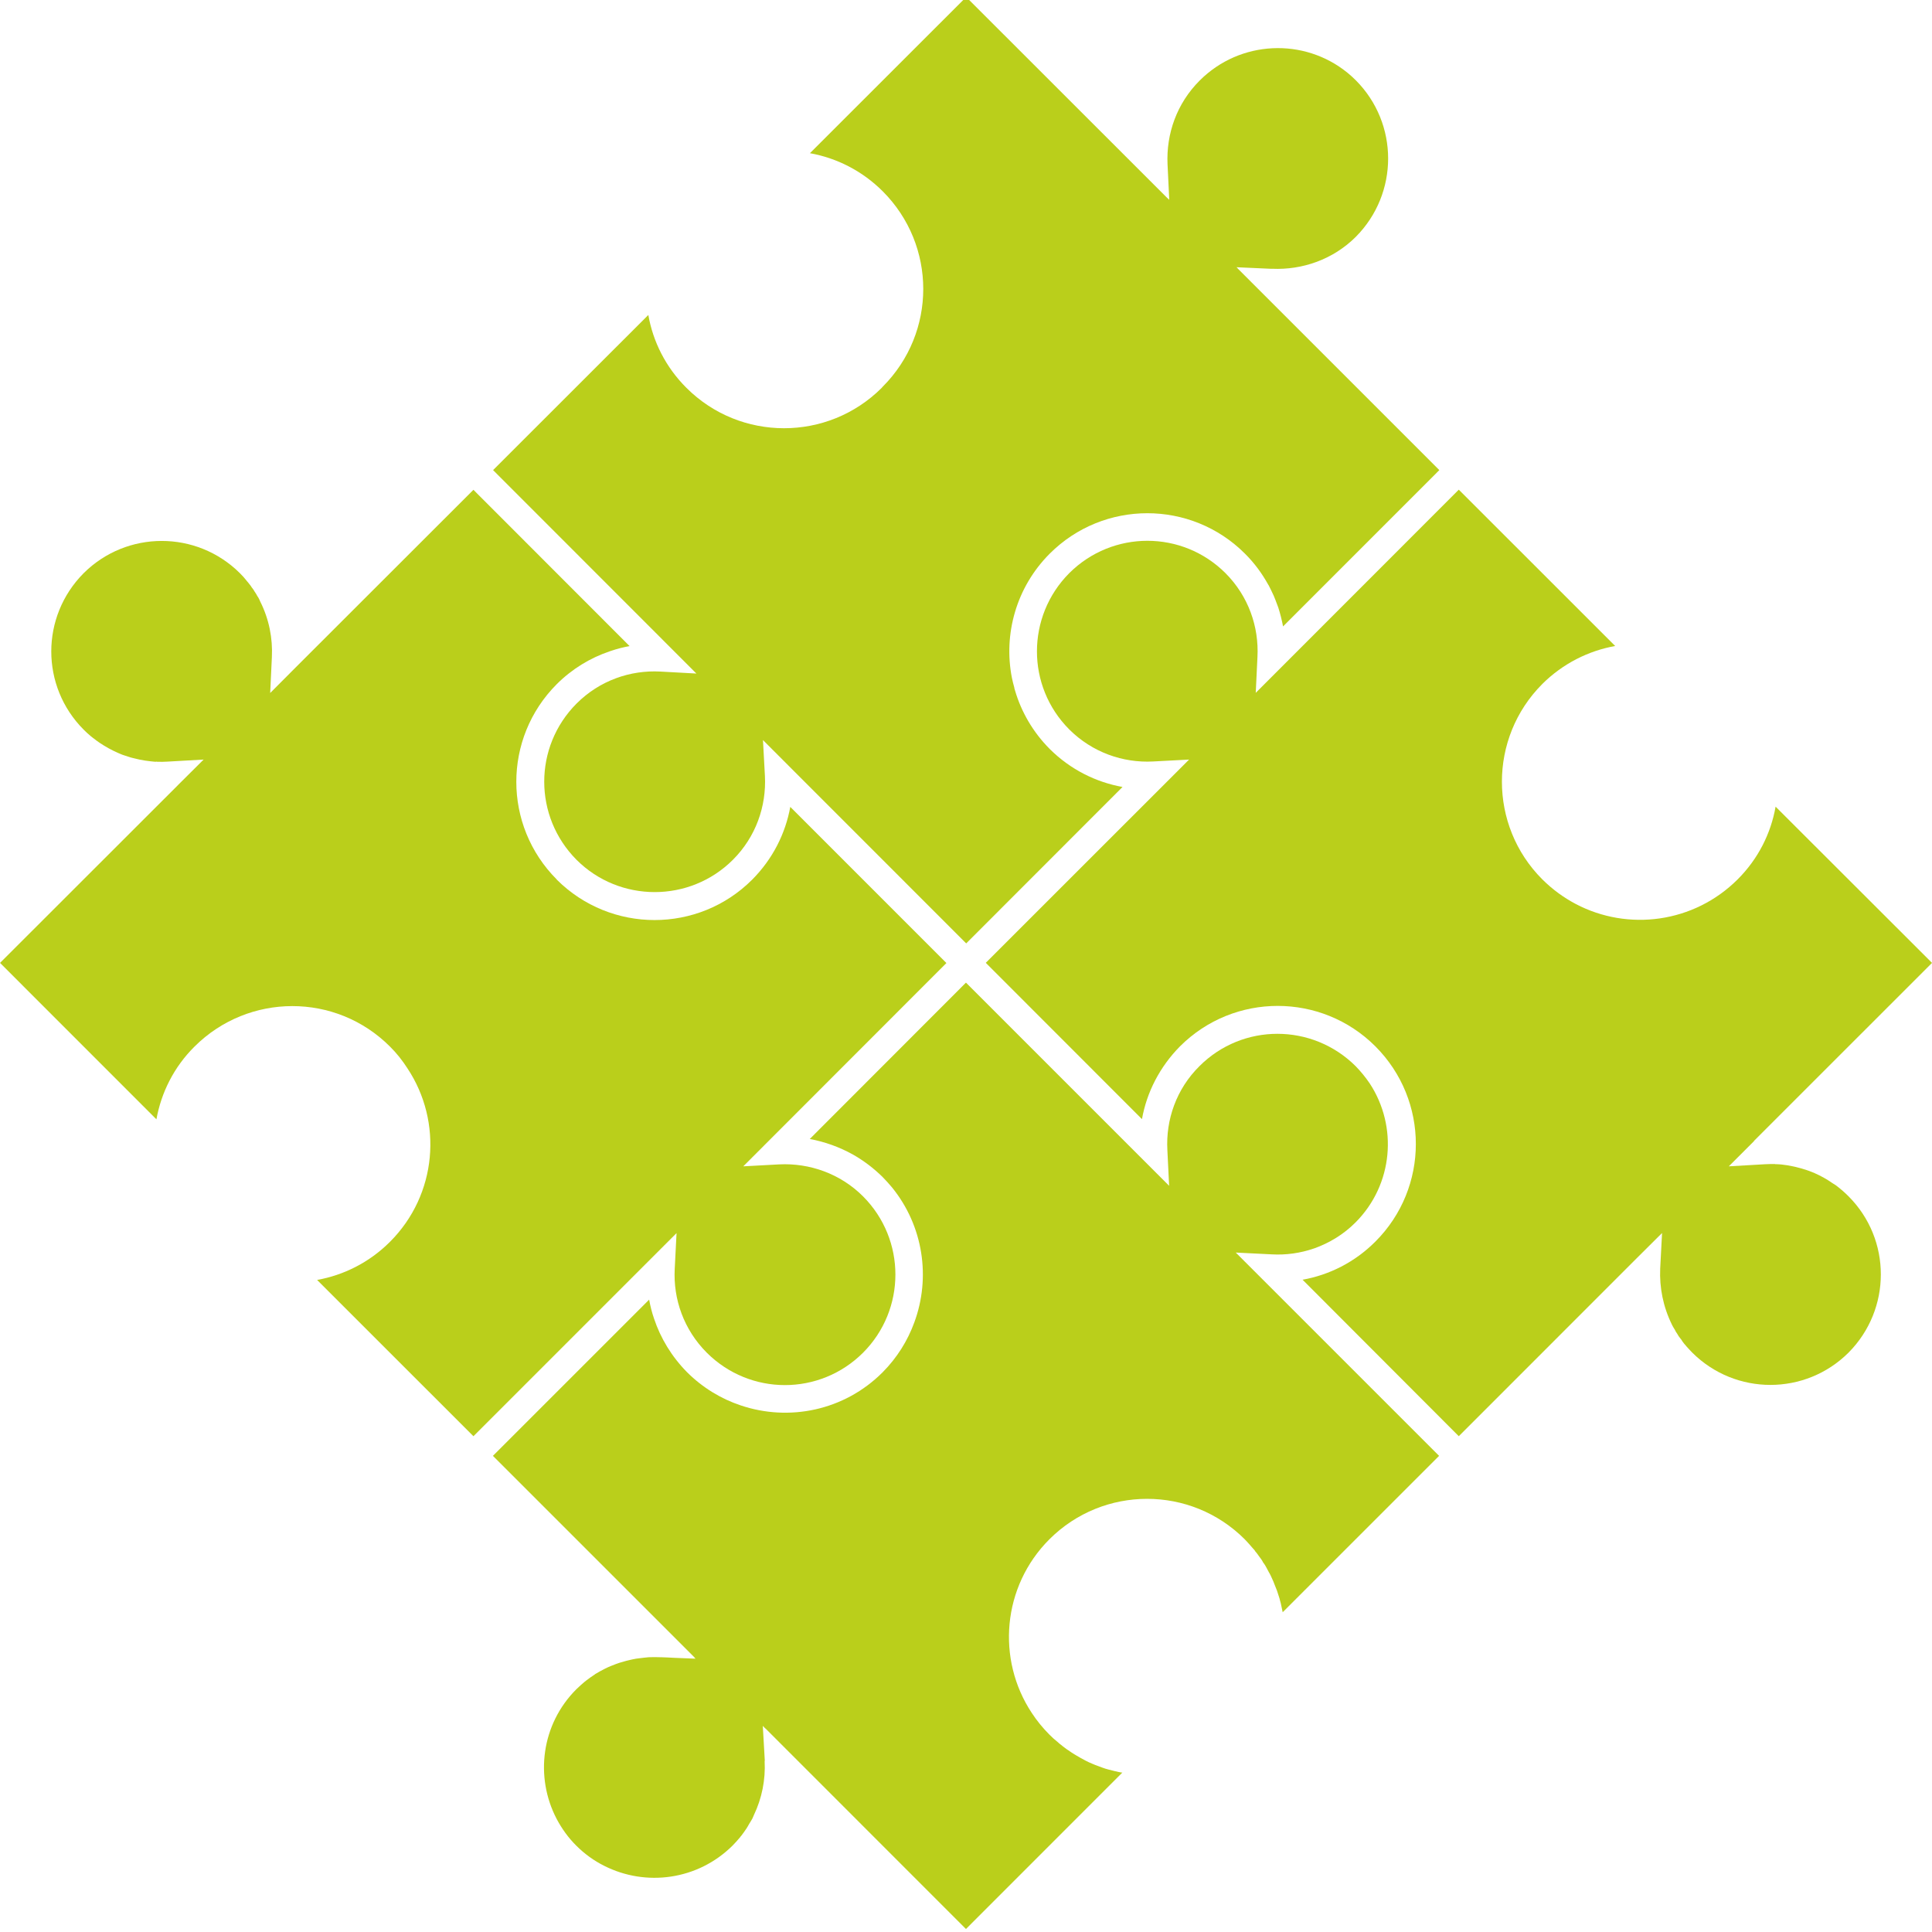
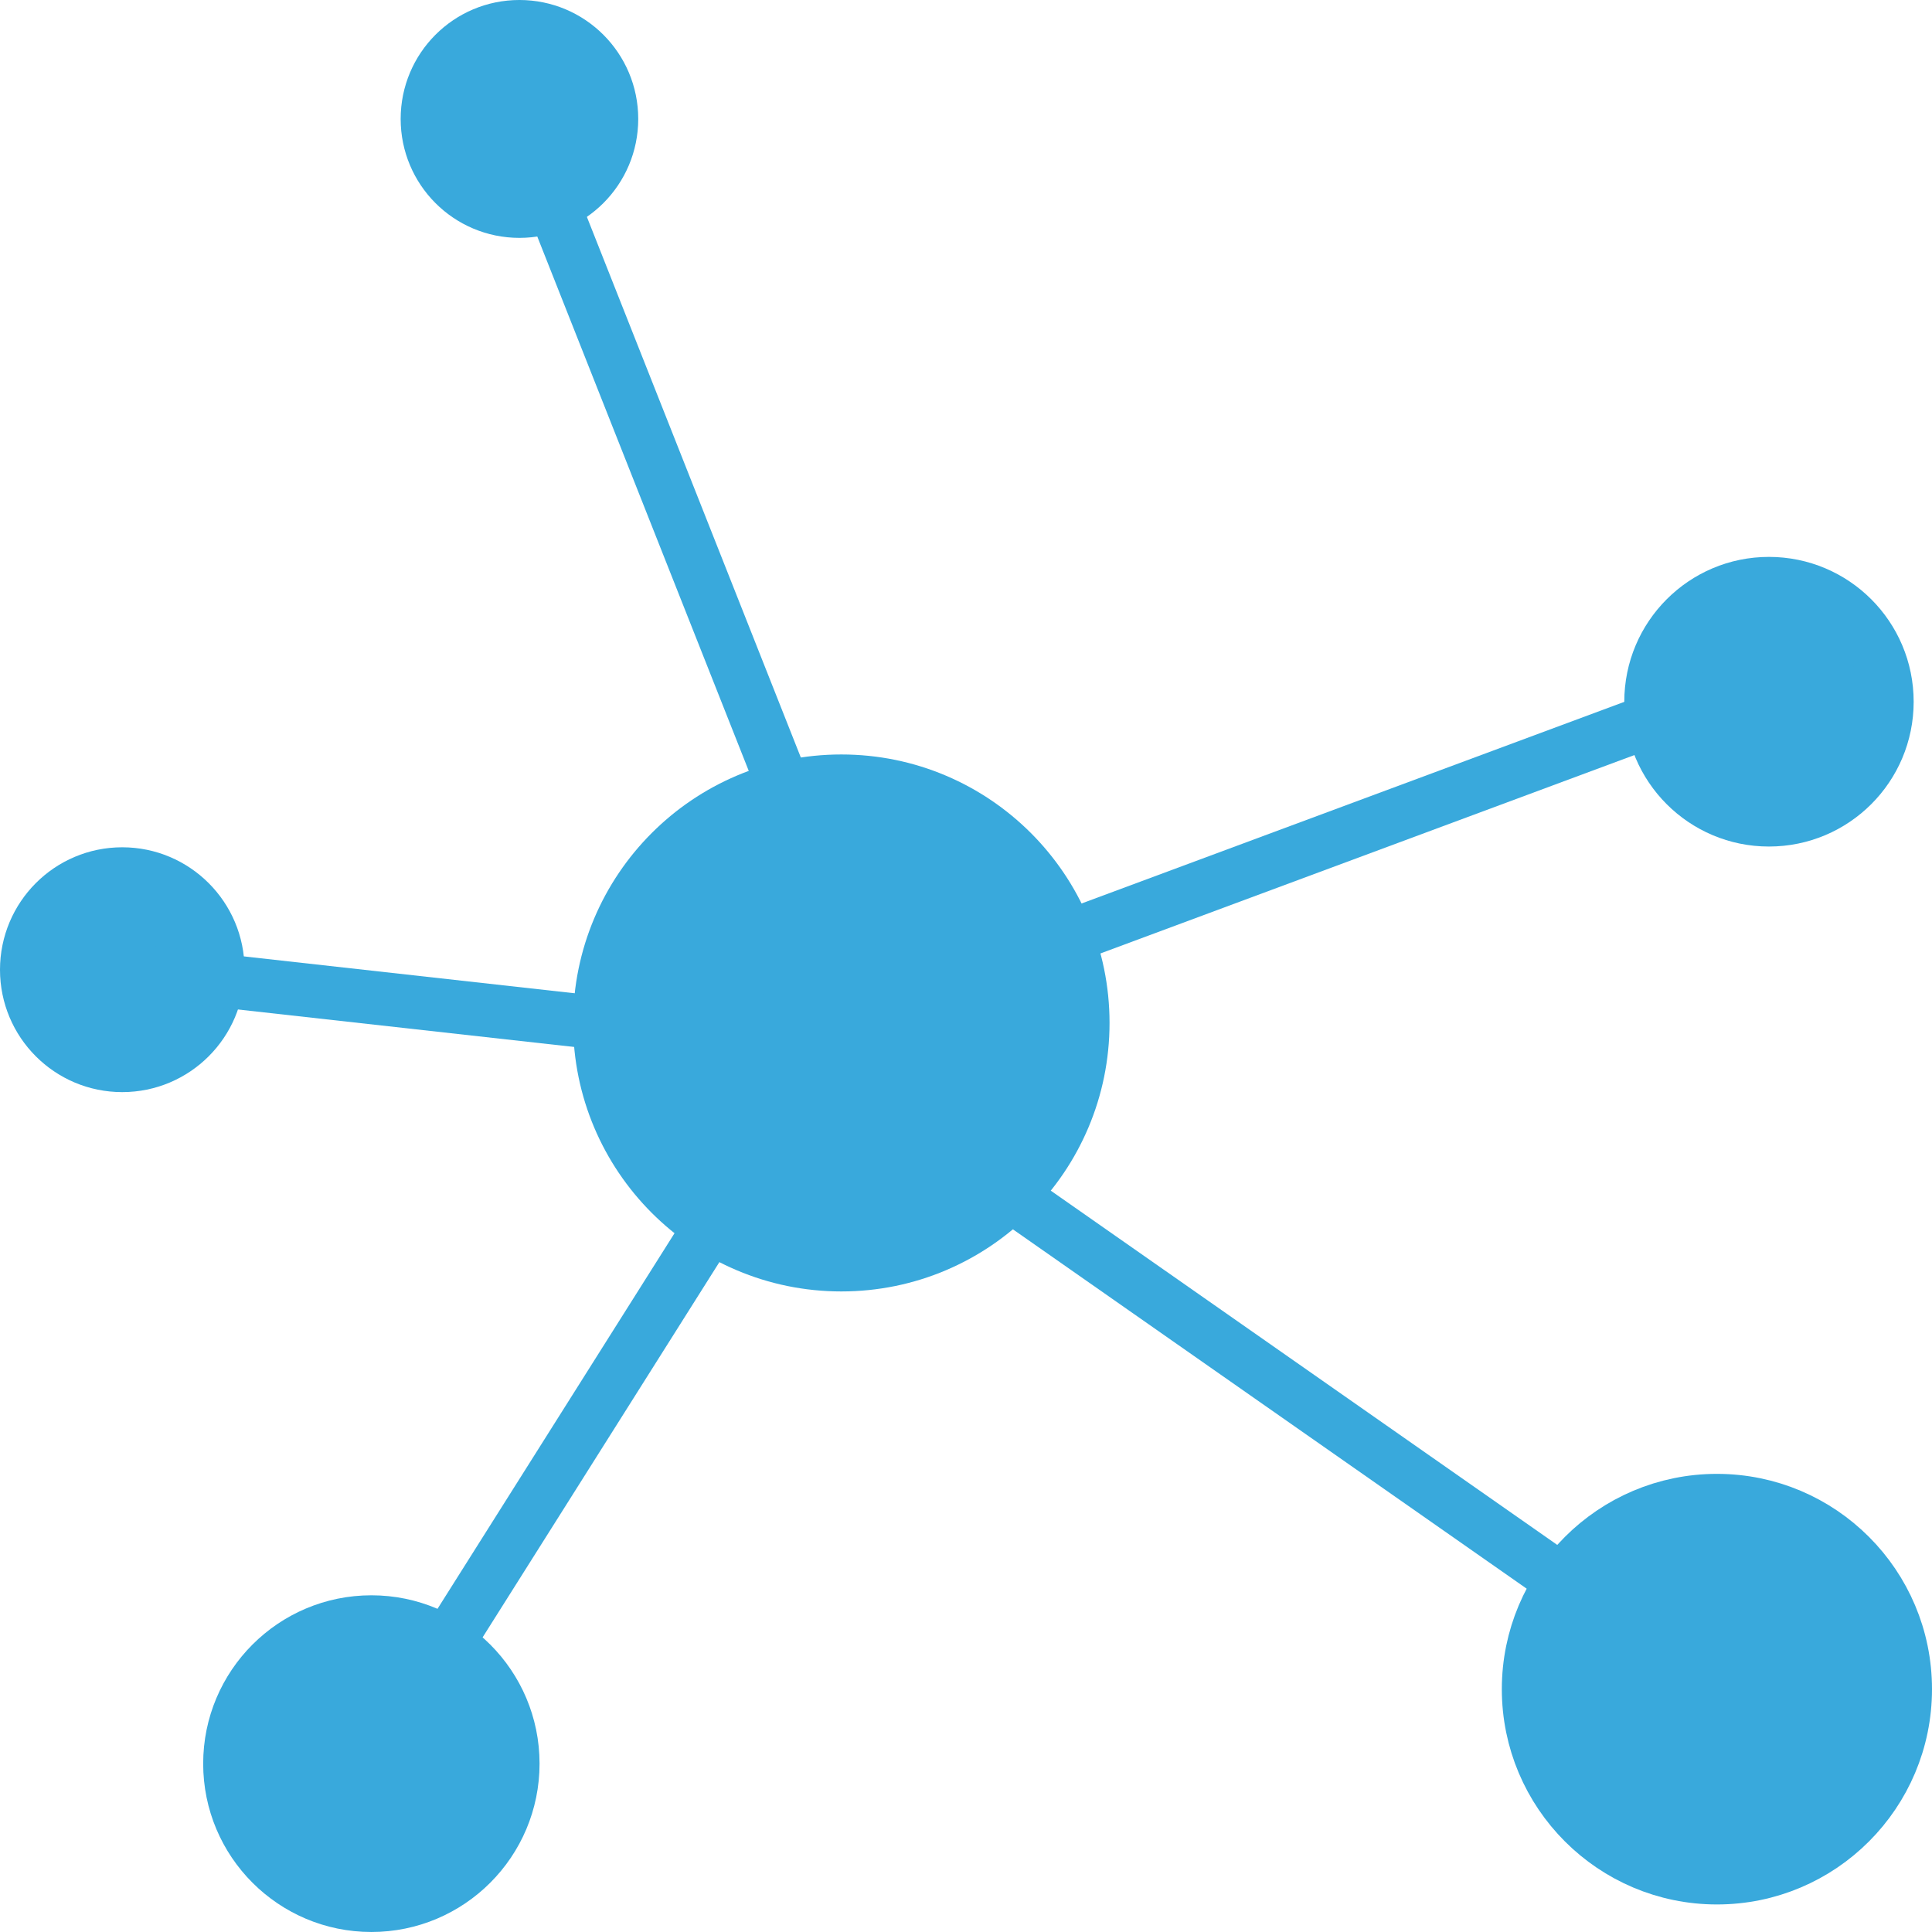
- <svg xmlns="http://www.w3.org/2000/svg" height="48" width="48" version="1.1" viewBox="0 0 48 48">
-   <defs>
-     <clipPath id="clipPath3350" clipPathUnits="userSpaceOnUse">
-       <path d="m0 485.02h533.9v-485.02h-533.9v485.02z" />
+ <svg xmlns="http://www.w3.org/2000/svg" version="1.1" id="svg2" viewBox="0 0 48 48" height="48" width="48">
+   <defs id="defs4">
+     <clipPath clipPathUnits="userSpaceOnUse" id="clipPath3350">
+       <path d="m 0,47 64.333,0 0,-47 L 0,0 0,47 Z" id="path3352" />
    </clipPath>
  </defs>
-   <g transform="translate(0 -1004.4)">
-     <g transform="matrix(.17859 0 0 -.1786 -21.855 1071)">
-       <g clip-path="url(#clipPath3350)">
-         <g transform="translate(305.18 199.23)">
-           <path d="m0 0c2.114 0.752 4.101 1.939 5.786 3.635 5.235 5.267 5.881 13.342 1.961 19.319-0.583 0.858-1.23 1.653-1.961 2.405-6.024 5.988-15.726 6.009-21.729 0-3.227-3.19-4.69-7.465-4.462-11.668l0.244-4.975-28.263 28.263-21.729-21.751c2.055-0.381 4.095-1.102 6.003-2.162 1.462-0.832 2.851-1.87 4.128-3.126 0.46-0.471 0.906-0.964 1.314-1.452 4.376-5.394 5.394-12.568 3.094-18.788-0.922-2.522-2.385-4.896-4.408-6.931-5.352-5.352-13.035-6.867-19.743-4.599-2.718 0.906-5.277 2.448-7.444 4.599-2.152 2.178-3.699 4.742-4.61 7.477-0.297 0.858-0.519 1.753-0.679 2.633l-21.734-21.73 28.061-28.056h-0.037l0.169-0.159-2.908 0.117-1.023 0.053-0.885 0.032h-0.106c-0.524 0.021-1.039 0.021-1.6 0-0.408-0.032-0.811-0.085-1.245-0.138-0.175-0.016-0.366-0.042-0.509-0.064-0.371-0.063-0.752-0.148-1.113-0.238-0.222-0.048-0.445-0.112-0.683-0.186-0.355-0.095-0.673-0.19-0.949-0.296-0.535-0.202-1.059-0.408-1.557-0.657-0.504-0.255-0.981-0.519-1.404-0.774l-0.038-0.042c-0.407-0.265-0.816-0.552-1.224-0.869-0.074-0.064-0.09-0.064-0.09-0.085l-0.079-0.048c-0.398-0.334-0.79-0.683-1.182-1.065-4.869-4.875-5.781-12.192-2.739-18.015l0.016-0.032c0.705-1.324 1.595-2.585 2.708-3.688 1.176-1.176 2.49-2.119 3.883-2.813 5.797-2.941 13.019-2.008 17.878 2.813 0.366 0.372 0.715 0.763 1.07 1.187 0.021 0.032 0.053 0.117 0.149 0.191 0.259 0.329 0.481 0.657 0.704 0.986 0.127 0.196 0.26 0.418 0.387 0.656 0.154 0.26 0.323 0.509 0.445 0.742 0.053 0.149 0.154 0.319 0.207 0.477 1.107 2.326 1.632 4.896 1.494 7.503l0.021 0.095-0.276 4.811 0.35-0.365v0.027l27.913-27.919 21.756 21.761c-0.116 0-0.259 0.022-0.424 0.064-0.19 0.032-0.339 0.074-0.408 0.095-0.09 0.011-0.185 0.043-0.275 0.053-0.038 0.022-0.154 0.037-0.244 0.064-0.366 0.079-0.726 0.191-1.002 0.265-0.349 0.106-0.667 0.239-0.884 0.318-0.408 0.127-0.684 0.265-0.949 0.371-0.588 0.233-1.112 0.519-1.642 0.816-0.578 0.318-1.15 0.667-1.67 1.044-0.116 0.084-0.285 0.164-0.37 0.254-0.313 0.222-0.562 0.429-0.736 0.572-0.102 0.058-0.059 0.058-0.102 0.069-0.031 0.032-0.052 0.064-0.121 0.106l-0.111 0.106c-0.446 0.35-0.838 0.71-1.208 1.081-0.922 0.927-1.76 1.95-2.449 3.009-4.938 7.45-4.127 17.592 2.449 24.167 7.502 7.493 19.663 7.503 27.17 0 0.032-0.063 0.091-0.09 0.106-0.111 0.334-0.35 0.637-0.694 0.912-1.017 0.053-0.064 0.148-0.159 0.244-0.276 0.063-0.047 0.148-0.159 0.201-0.27 0.18-0.202 0.35-0.424 0.514-0.673 0.244-0.297 0.445-0.594 0.578-0.869 0.254-0.318 0.423-0.646 0.535-0.858l0.021-0.043c0.09-0.158 0.169-0.328 0.26-0.487 0.031-0.064 0.132-0.201 0.222-0.403 0.085-0.206 0.148-0.333 0.164-0.36 0.17-0.339 0.313-0.705 0.446-1.065 0.089-0.217 0.185-0.45 0.28-0.699 0.127-0.377 0.233-0.737 0.35-1.081 0.037-0.207 0.127-0.445 0.186-0.7 0.089-0.408 0.18-0.821 0.254-1.203v-0.042l21.767 21.761-28.285 28.279 5.002-0.249c1.991-0.112 3.978 0.164 5.88 0.821" fill="#bacf1b" />
-         </g>
-         <g transform="translate(216.24 196.38)">
-           <path d="m0 0c-0.223-4.196 1.261-8.446 4.461-11.651 6.019-6.009 15.721-6.009 21.74 0 5.988 5.998 6.009 15.715 0 21.745-3.184 3.184-7.476 4.657-11.662 4.451l-5.002-0.271 28.258 28.279-21.719 21.724c-0.668-3.698-2.448-7.259-5.299-10.12-7.497-7.503-19.668-7.492-27.187 0v0.021c-7.503 7.513-7.503 19.658 0 27.171 2.136 2.13 4.668 3.656 7.354 4.563 0.022 0.015 0.075 0.026 0.165 0.058 0.853 0.286 1.727 0.519 2.612 0.673l-21.724 21.74-24.724-24.702-3.549-3.561 0.233 4.981c0.132 2.623-0.387 5.282-1.627 7.757-0.074 0.201-0.169 0.371-0.297 0.609l-0.042 0.048-0.032 0.042c-0.132 0.234-0.201 0.392-0.365 0.615l-0.027 0.026-0.032 0.069c-0.111 0.18-0.223 0.366-0.413 0.588l-0.021 0.038-0.011 0.031c-0.132 0.17-0.265 0.361-0.445 0.573l-0.244 0.286v0.01c-0.254 0.334-0.556 0.647-0.847 0.943 0 0-0.022 0.011-0.043 0.048-6.035 5.993-15.737 5.972-21.74 0-6.003-6.04-6.003-15.737 0-21.761 0.318-0.318 0.593-0.578 0.986-0.906l0.032-0.027h0.026v-0.021c0.032-0.01 0.069-0.048 0.122-0.095 0.222-0.181 0.413-0.318 0.63-0.482 0.149-0.112 0.281-0.202 0.445-0.313 0.816-0.546 1.648-1.002 2.501-1.378 0.292-0.122 0.477-0.212 0.668-0.28 0.291-0.091 0.54-0.186 0.763-0.25 0.286-0.095 0.53-0.174 0.827-0.233 0.228-0.063 0.45-0.106 0.763-0.18 0.476-0.106 1.017-0.18 1.568-0.244 0.249-0.026 0.487-0.042 0.647-0.063l0.19 0.021 0.059-0.021c0.513-0.011 0.98-0.011 1.425 0.021l5.038 0.286-3.581-3.561-0.016-0.021-24.723-24.702 21.755-21.761c0.668 3.704 2.417 7.259 5.305 10.125 7.518 7.487 19.668 7.514 27.181 0 0.949-0.938 1.738-1.949 2.427-3.02 4.965-7.465 4.138-17.591-2.427-24.15-2.887-2.883-6.438-4.632-10.131-5.299l21.746-21.74 28.257 28.257-0.254-4.986z" fill="#bacf1b" />
-         </g>
-         <g transform="translate(311 361.72)">
-           <path d="m0 0c-0.371 0.371-0.763 0.731-1.171 1.06-6.03 4.906-14.926 4.541-20.548-1.071-3.211-3.2-4.673-7.439-4.483-11.646l0.239-4.96-0.239 0.234v-0.016l-28.008 27.992-21.74-21.724c3.72-0.668 7.264-2.443 10.126-5.299 7.508-7.508 7.529-19.647 0-27.181 0 0-0.016 0-0.016-0.011-0.016-0.021-0.058-0.064-0.122-0.149-7.508-7.492-19.674-7.492-27.171 0-2.893 2.883-4.653 6.444-5.299 10.137l-21.597-21.581 28.284-28.3-5.002 0.275c-4.202 0.228-8.462-1.245-11.668-4.45-5.998-6.019-5.998-15.711 0-21.741 5.998-5.982 15.743-5.982 21.741 0 3.2 3.19 4.684 7.461 4.461 11.679l-0.27 4.98 28.273-28.284 21.746 21.762c-3.688 0.662-7.26 2.426-10.131 5.288-2.326 2.341-3.948 5.15-4.817 8.112-0.079 0.222-0.111 0.376-0.111 0.445-0.111 0.424-0.244 0.869-0.334 1.356-1.182 6.051 0.594 12.579 5.262 17.253 7.502 7.502 19.668 7.502 27.165 0 1.315-1.304 2.374-2.756 3.222-4.287 0.058-0.069 0.058-0.122 0.08-0.122 0.238-0.466 0.482-0.964 0.704-1.452 0.111-0.243 0.165-0.445 0.234-0.583 0.1-0.318 0.264-0.646 0.392-1.038 0.275-0.859 0.498-1.749 0.667-2.639l21.74 21.746-28.013 28.008h0.01l-0.212 0.212 4.716-0.212h0.169 0.075c4.18-0.186 8.461 1.271 11.646 4.451 5.982 6.029 5.982 15.747 0 21.756" fill="#bacf1b" />
-         </g>
-         <g transform="translate(336.93 277.75)">
-           <path d="m0 0c2.883 2.861 6.443 4.625 10.142 5.288l-21.756 21.745-28.247-28.262 0.238 4.98c0.223 4.218-1.255 8.467-4.445 11.668-6.014 6.003-15.716 6.003-21.74 0-5.977-6.02-5.998-15.716 0-21.735 3.205-3.2 7.487-4.684 11.667-4.461l5.007 0.264-28.283-28.273 21.729-21.745c0.657 3.719 2.459 7.259 5.293 10.131 7.519 7.503 19.679 7.482 27.171 0 7.514-7.514 7.514-19.669 0-27.171-2.856-2.862-6.411-4.637-10.12-5.299l21.73-21.767 24.718 24.723 3.56 3.54-0.259-4.954c-0.112-2.639 0.402-5.283 1.626-7.778 0.09-0.186 0.186-0.366 0.334-0.599l0.021-0.037 0.037-0.048c0.112-0.254 0.202-0.392 0.366-0.62l0.021-0.037 0.022-0.048c0.116-0.206 0.238-0.371 0.402-0.572l0.037-0.048 0.042-0.042c0.091-0.18 0.239-0.365 0.403-0.583l0.302-0.349v-0.011c0.276-0.297 0.551-0.615 0.848-0.912 6.019-5.987 15.726-5.987 21.74 0 5.982 6.03 6.003 15.727 0 21.746-0.307 0.307-0.609 0.593-0.98 0.906l-0.053 0.037v0.01h-0.016c-0.021 0.011-0.042 0.032-0.111 0.106-0.228 0.181-0.429 0.34-0.61 0.478-0.169 0.116-0.317 0.19-0.487 0.307-0.795 0.562-1.632 1.012-2.459 1.378-0.323 0.137-0.524 0.217-0.704 0.286-0.287 0.1-0.519 0.185-0.779 0.254-0.26 0.095-0.525 0.159-0.801 0.228-0.222 0.068-0.455 0.122-0.752 0.18-0.487 0.111-1.038 0.196-1.579 0.254-0.243 0.016-0.477 0.043-0.668 0.043h-0.185l-0.053 0.021c-0.509 0-0.964 0-1.388-0.027l-5.034-0.291 3.508 3.502v0.037l24.766 24.761-21.762 21.734c-0.646-3.688-2.405-7.248-5.272-10.109-6.099-6.094-15.26-7.254-22.524-3.433-1.664 0.879-3.238 2.013-4.663 3.433-7.487 7.492-7.487 19.668 0 27.166v0.005z" fill="#bacf1b" />
+   <g transform="translate(0,-1004.362)" id="layer1" style="fill:#39a9dc;fill-opacity:1;stroke:#39a9dc;stroke-opacity:1">
+     <g id="g3344" transform="matrix(1.325495,0,0,-1.326938,-18.63647,1059.545)" style="fill:#39a9dc;fill-opacity:1;stroke:#39a9dc;stroke-opacity:1">
+       <g id="g3346" style="fill:#39a9dc;fill-opacity:1;stroke:#39a9dc;stroke-opacity:1">
+         <g id="g3348" clip-path="url(#clipPath3350)" style="fill:#39a9dc;fill-opacity:1;stroke:#39a9dc;stroke-opacity:1">
+           <g id="g3354" transform="translate(34.3569,22.4336)" style="fill:#39a9dc;fill-opacity:1;stroke:#39a9dc;stroke-opacity:1">
+             <path d="m 0,0 c 0,-2.5 -2.027,-4.527 -4.527,-4.527 -2.5,0 -4.528,2.027 -4.528,4.527 0,2.5 2.028,4.527 4.528,4.527 C -2.027,4.527 0,2.5 0,0" style="fill:#39a9dc;fill-opacity:1;fill-rule:nonzero;stroke:#39a9dc;stroke-opacity:1" id="path3356" />
+           </g>
+           <g id="g3358" transform="translate(30.2241,23.1348)" style="fill:#39a9dc;fill-opacity:1;stroke:#39a9dc;stroke-opacity:1">
+             <path d="M 0,0 -6.428,16.225" style="fill:#39a9dc;fill-opacity:1;stroke:#39a9dc;stroke-width:1;stroke-linecap:butt;stroke-linejoin:miter;stroke-miterlimit:10;stroke-dasharray:none;stroke-opacity:1" id="path3360" />
+           </g>
+           <g id="g3362" transform="translate(25.5229,39.3599)" style="fill:#39a9dc;fill-opacity:1;stroke:#39a9dc;stroke-opacity:1">
+             <path d="m 0,0 c 0,-0.954 -0.773,-1.727 -1.727,-1.727 -0.955,0 -1.726,0.773 -1.726,1.727 0,0.954 0.771,1.727 1.726,1.727 C -0.773,1.727 0,0.954 0,0" style="fill:#39a9dc;fill-opacity:1;fill-rule:nonzero;stroke:#39a9dc;stroke-opacity:1" id="path3364" />
+           </g>
+           <g id="g3366" transform="translate(28.1226,22.6191)" style="fill:#39a9dc;fill-opacity:1;stroke:#39a9dc;stroke-opacity:1">
+             <path d="M 0,0 18.119,-12.659" style="fill:#39a9dc;fill-opacity:1;stroke:#39a9dc;stroke-width:1;stroke-linecap:butt;stroke-linejoin:miter;stroke-miterlimit:10;stroke-dasharray:none;stroke-opacity:1" id="path3368" />
+           </g>
+           <g id="g3370" transform="translate(49.7729,9.96)" style="fill:#39a9dc;fill-opacity:1;stroke:#39a9dc;stroke-opacity:1">
+             <path d="m 0,0 c 0,-1.95 -1.58,-3.531 -3.531,-3.531 -1.949,0 -3.532,1.581 -3.532,3.531 0,1.95 1.583,3.531 3.532,3.531 C -1.58,3.531 0,1.95 0,0" style="fill:#39a9dc;fill-opacity:1;fill-rule:nonzero;stroke:#39a9dc;stroke-opacity:1" id="path3372" />
+           </g>
+           <g id="g3374" transform="translate(49.4292,28.4478)" style="fill:#39a9dc;fill-opacity:1;stroke:#39a9dc;stroke-opacity:1">
+             <path d="m 0,0 c 0,-1.222 -0.99,-2.211 -2.213,-2.211 -1.221,0 -2.211,0.989 -2.211,2.211 0,1.222 0.99,2.212 2.211,2.212 C -0.99,2.212 0,1.222 0,0" style="fill:#39a9dc;fill-opacity:1;fill-rule:nonzero;stroke:#39a9dc;stroke-opacity:1" id="path3376" />
+           </g>
+           <g id="g3378" transform="translate(23.6733,8.5654)" style="fill:#39a9dc;fill-opacity:1;stroke:#39a9dc;stroke-opacity:1">
+             <path d="m 0,0 c 0,-1.465 -1.188,-2.652 -2.652,-2.652 -1.465,0 -2.653,1.187 -2.653,2.652 0,1.465 1.188,2.652 2.653,2.652 C -1.188,2.652 0,1.465 0,0" style="fill:#39a9dc;fill-opacity:1;fill-rule:nonzero;stroke:#39a9dc;stroke-opacity:1" id="path3380" />
+           </g>
+           <g id="g3382" transform="translate(18.144,23.4297)" style="fill:#39a9dc;fill-opacity:1;stroke:#39a9dc;stroke-opacity:1">
+             <path d="m 0,0 c 0,-0.989 -0.803,-1.791 -1.793,-1.791 -0.99,0 -1.791,0.802 -1.791,1.791 0,0.99 0.801,1.793 1.791,1.793 C -0.803,1.793 0,0.99 0,0" style="fill:#39a9dc;fill-opacity:1;fill-rule:nonzero;stroke:#39a9dc;stroke-opacity:1" id="path3384" />
+           </g>
+           <g id="g3386" transform="translate(30.2241,23.1348)" style="fill:#39a9dc;fill-opacity:1;stroke:#39a9dc;stroke-opacity:1">
+             <path d="M 0,0 -9.203,-14.569" style="fill:#39a9dc;fill-opacity:1;stroke:#39a9dc;stroke-width:1;stroke-linecap:butt;stroke-linejoin:miter;stroke-miterlimit:10;stroke-dasharray:none;stroke-opacity:1" id="path3388" />
+           </g>
+           <g id="g3390" transform="translate(25.3022,22.4336)" style="fill:#39a9dc;fill-opacity:1;stroke:#39a9dc;stroke-opacity:1">
+             <path d="M 0,0 -8.951,0.997" style="fill:#39a9dc;fill-opacity:1;stroke:#39a9dc;stroke-width:1;stroke-linecap:butt;stroke-linejoin:miter;stroke-miterlimit:10;stroke-dasharray:none;stroke-opacity:1" id="path3392" />
+           </g>
+           <g id="g3394" transform="translate(28.4683,21.9609)" style="fill:#39a9dc;fill-opacity:1;stroke:#39a9dc;stroke-opacity:1">
+             <path d="M 0,0 19.377,7.191" style="fill:#39a9dc;fill-opacity:1;stroke:#39a9dc;stroke-width:1;stroke-linecap:butt;stroke-linejoin:miter;stroke-miterlimit:10;stroke-dasharray:none;stroke-opacity:1" id="path3396" />
+           </g>
        </g>
      </g>
    </g>
  </g>
</svg>
